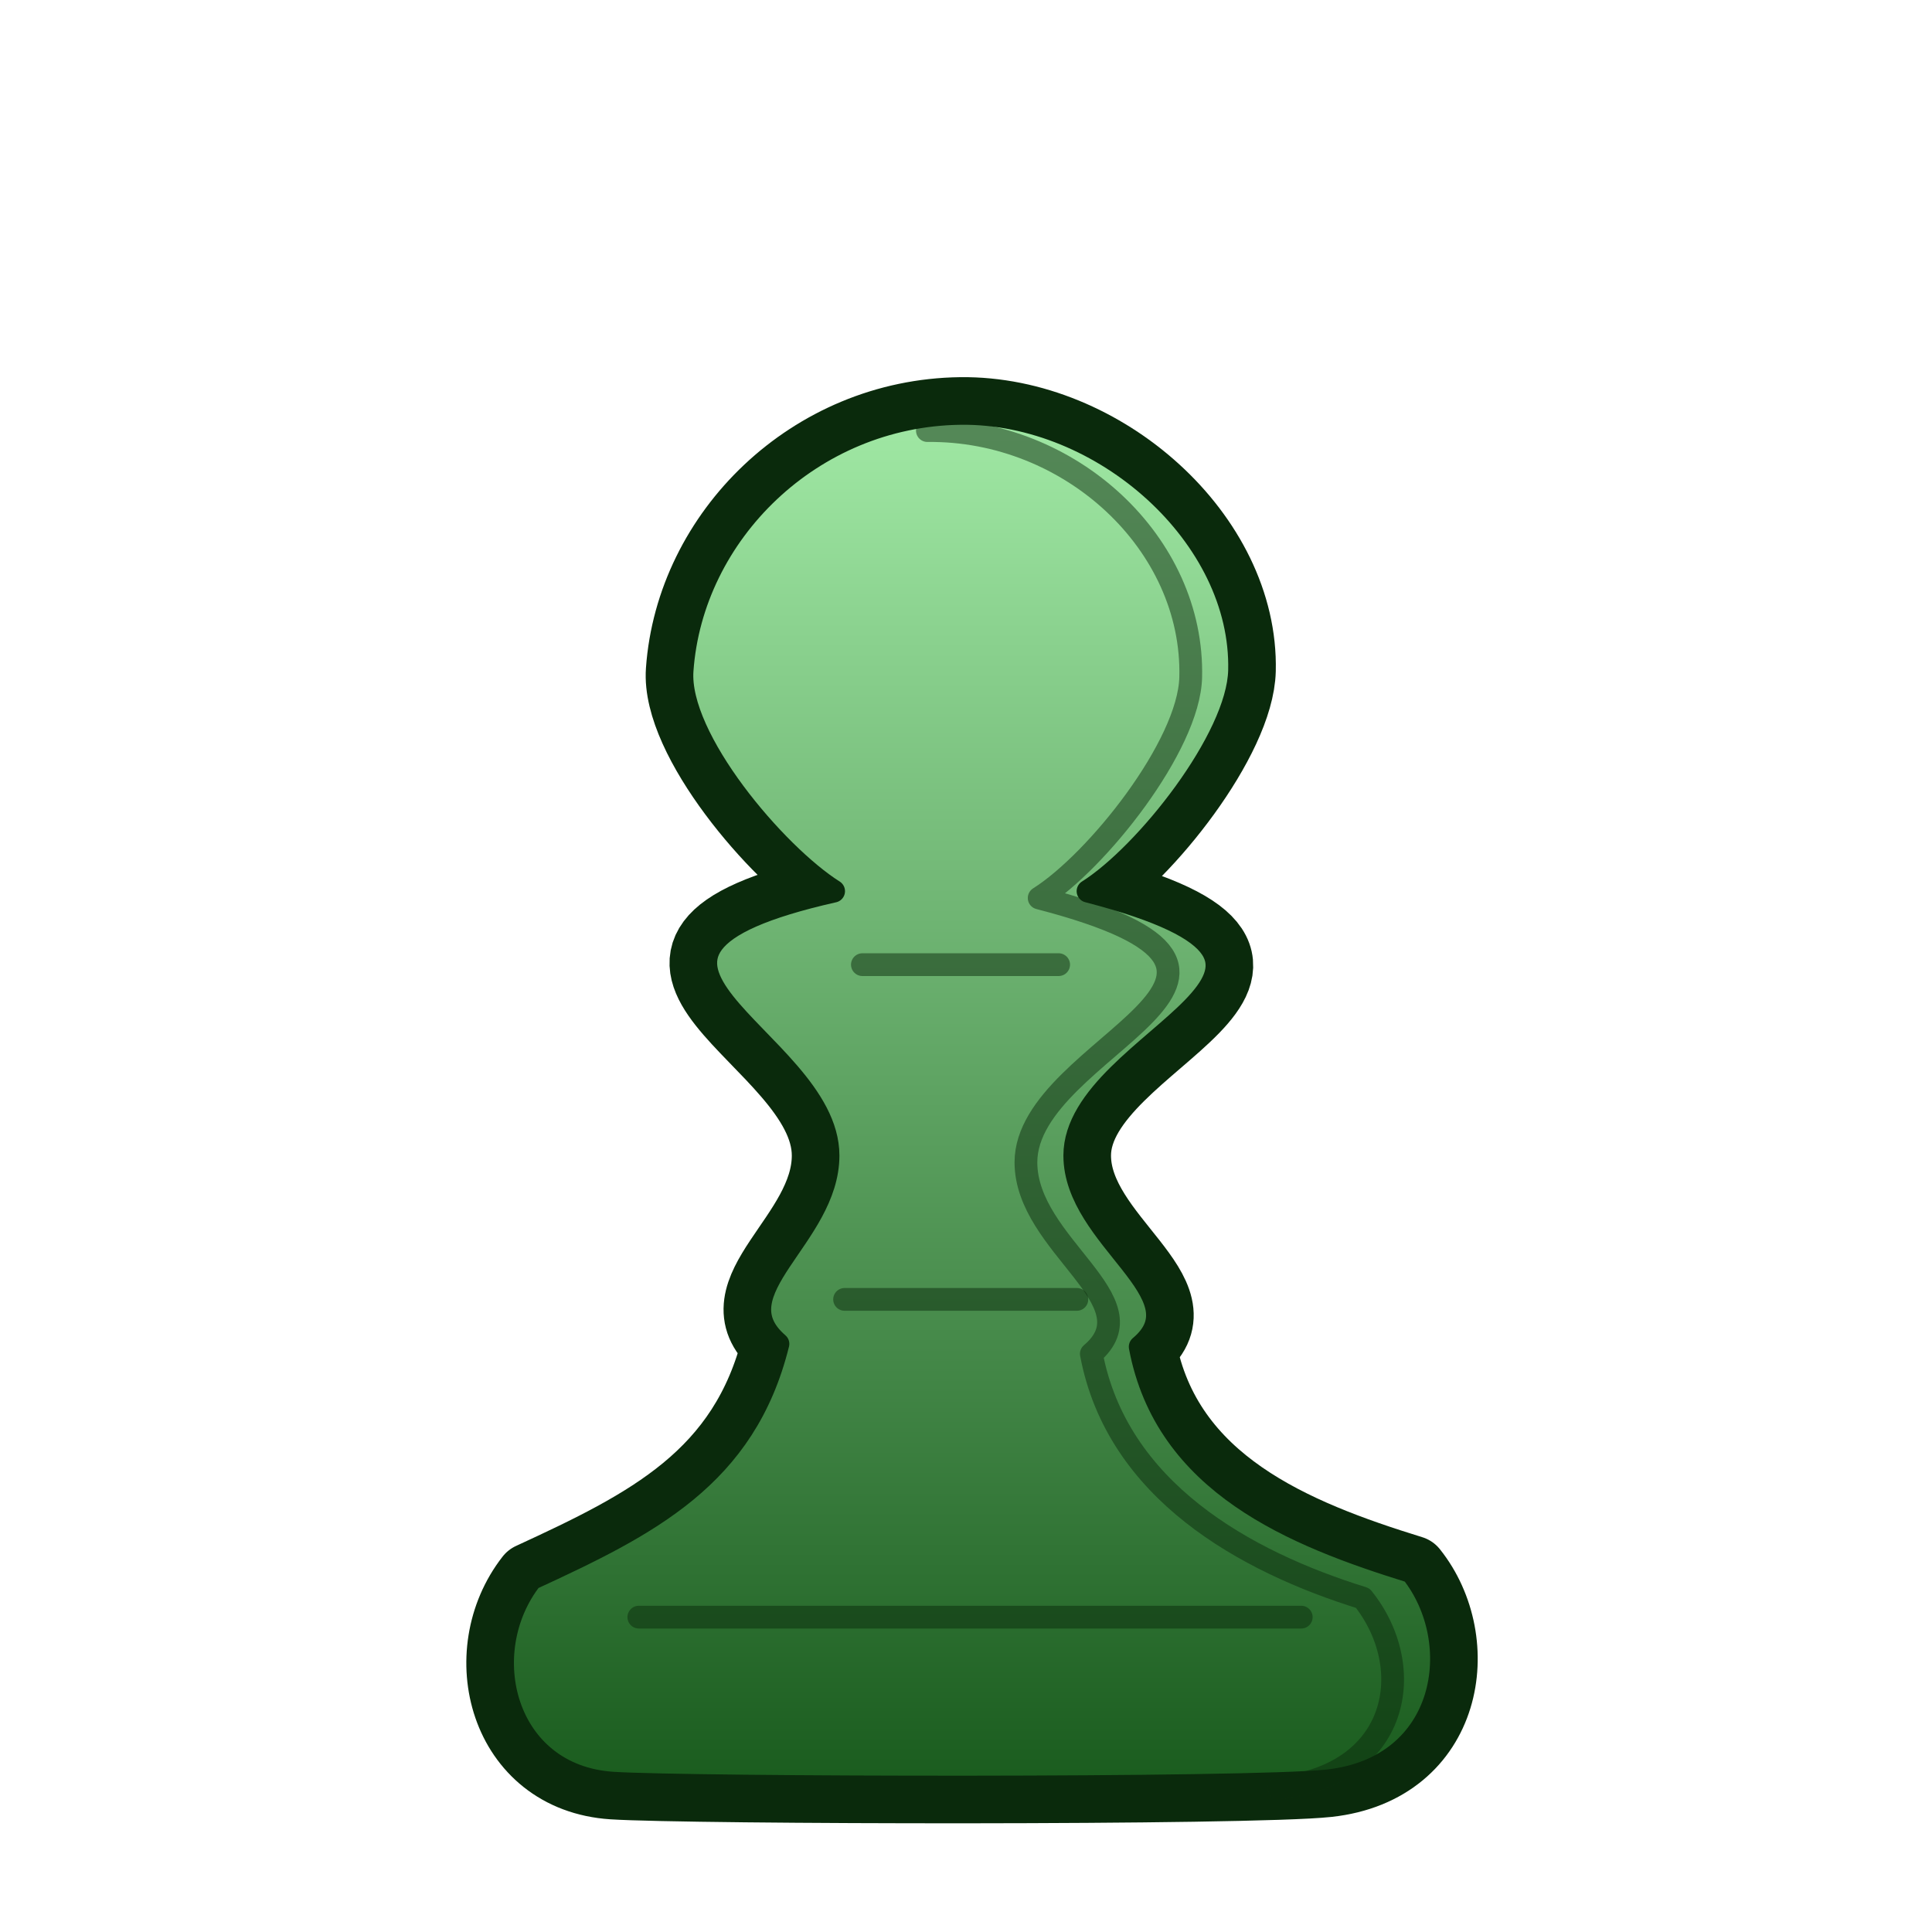
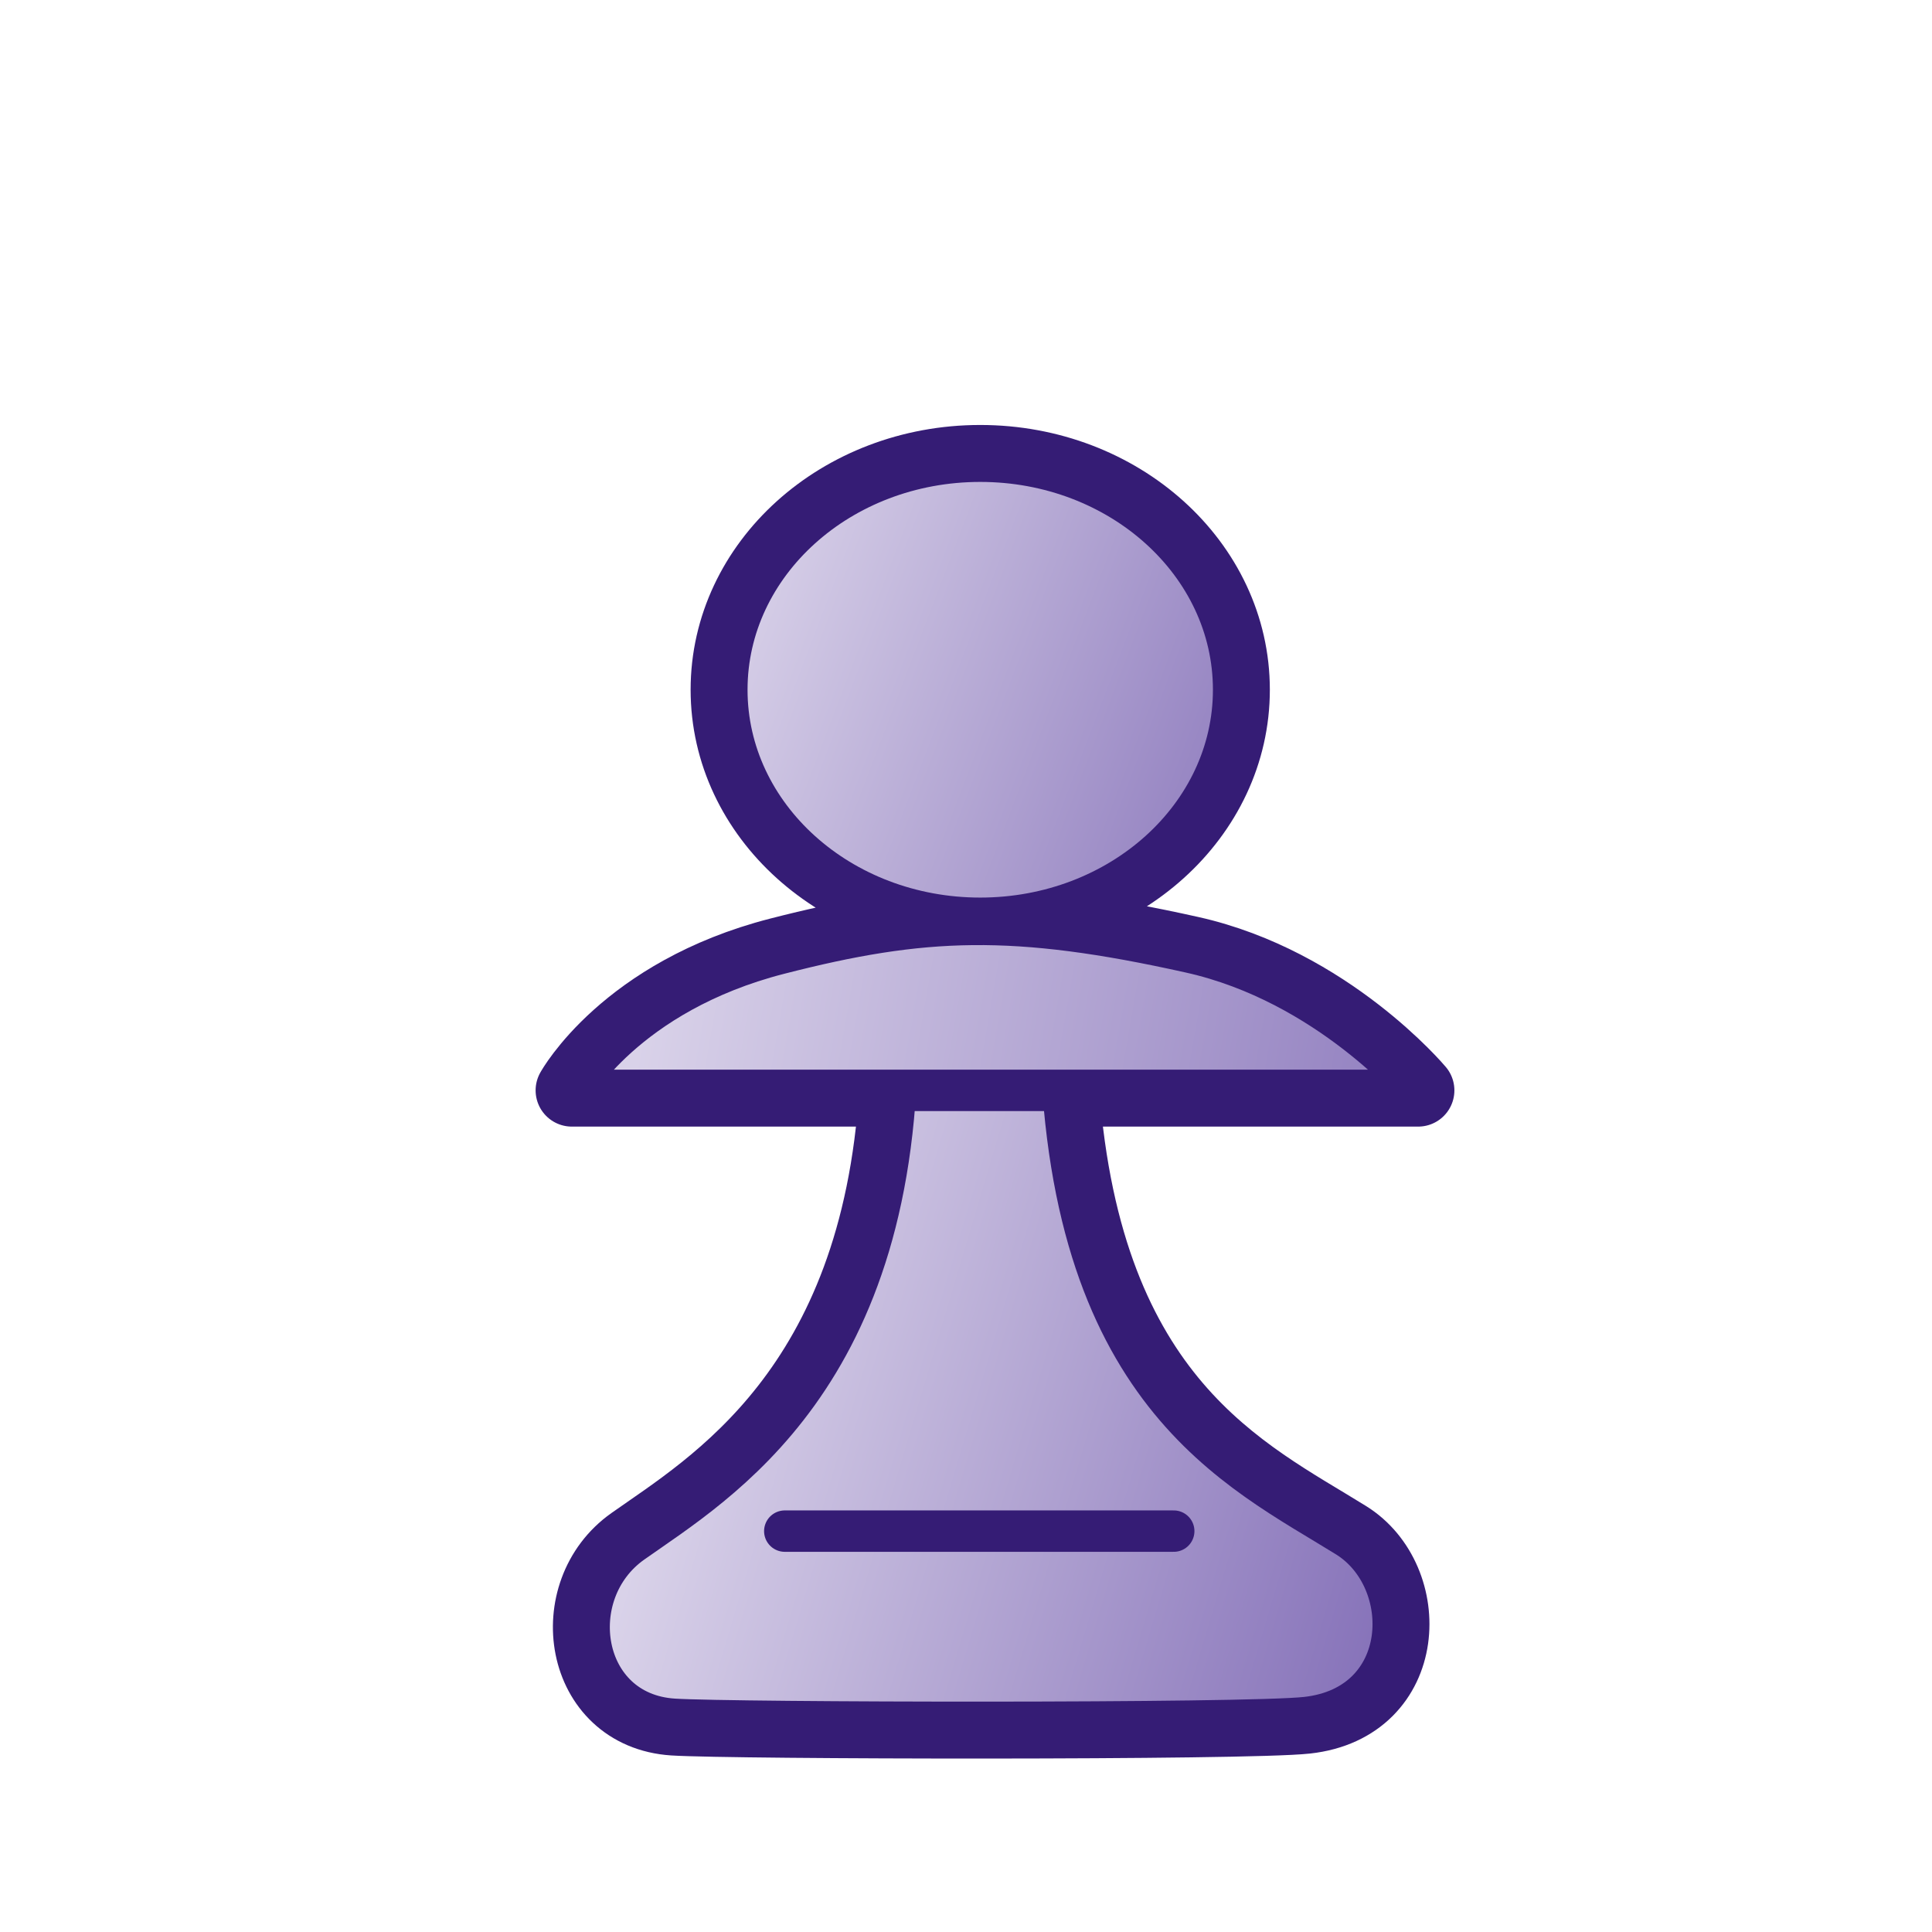
- <svg xmlns="http://www.w3.org/2000/svg" xmlns:xlink="http://www.w3.org/1999/xlink" id="pawn" viewBox="0 0 933.3 933.3">
-   <style id="style-base">.base{fill-opacity:1;fill-rule:evenodd;stroke-miterlimit:4;stroke-dasharray:none;stroke-linecap:round;stroke-linejoin:round;stroke-opacity:1}.stroke-medium{stroke-width:11}.stroke-color{stroke:#0a2a0c}</style>
-   <defs id="defs2718">
-     <linearGradient xlink:href="#fillGradient" id="main-gradient" x1="0" y1="1" x2="0" y2="0" gradientUnits="objectBoundingBox" />
-     <linearGradient id="fillGradient">
-       <stop id="stop0" offset="0" stop-color="#1a5c1e" stop-opacity="1" />
-       <stop id="stop1" offset="1" stop-color="#a0e8a4" stop-opacity="1" />
+ <svg xmlns="http://www.w3.org/2000/svg" xmlns:xlink="http://www.w3.org/1999/xlink" id="pawn" viewBox="0 0 933.33 933.33">
+   <style id="style-base">.base{fill-opacity:1;fill-rule:evenodd;stroke-miterlimit:4;stroke-dasharray:none;stroke-linecap:round;stroke-linejoin:round;stroke-opacity:1}.stroke-medium{stroke-width:20}.stroke-color{stroke:#351c75}</style>
+   <defs id="defs36222">
+     <linearGradient id="fillGradient" x1="0" y1="1" x2="0" y2="0" gradientUnits="objectBoundingBox">
+       <stop id="stop0" offset="0" stop-color="#d9d2e9" stop-opacity="1" />
+       <stop id="stop1" offset="1" stop-color="#674ea7" stop-opacity="1" />
    </linearGradient>
+     <linearGradient xlink:href="#fillGradient" id="head-gradient" x1="586.53" x2="1126.02" y1="328.04" y2="534.2" gradientTransform="matrix(.73447 0 0 .736 -84.66 58.44)" gradientUnits="userSpaceOnUse" />
+     <linearGradient xlink:href="#fillGradient" id="shoulders-gradient" x1="275.24" x2="862.65" y1="458.66" y2="560.75" gradientTransform="translate(36 28)" gradientUnits="userSpaceOnUse" />
+     <linearGradient xlink:href="#fillGradient" id="pawn-body-gradient" x1="300.27" x2="774.05" y1="623.78" y2="764.9" gradientTransform="translate(36 28)" gradientUnits="userSpaceOnUse" />
  </defs>
-   <path id="boundary" fill="none" stroke-width="35" d="M464 199.7c-72.1.9-129.8 57.9-134.5 124.2-2.4 33 45.3 89 73.2 106.6-137.4 31-2.7 70.6-2.7 127.7 0 39.4-53.5 65.7-24.2 91-15.9 64.2-62.6 87.4-119.2 113.5-27.9 35.7-13 95.3 39.4 98.7 36.7 2.4 307.5 3 345.4-1.1 58.3-6.4 67.4-67.3 40.5-101-57-17.6-118.7-42.6-131.1-108.7 30.3-25.4-31.6-52.2-31.6-92.4 0-57.1 150.2-90.4 6.4-127.7 27.9-17.6 72.4-73.6 73.2-106.6 1.6-64.7-65.8-125-134.7-124.2Z" class="base stroke-color" />
-   <path id="main" fill="url(#main-gradient)" d="M464 199.7c-72.1.9-129.8 57.9-134.5 124.2-2.4 33 45.3 89 73.2 106.6-137.4 31-2.7 70.6-2.7 127.7 0 39.4-53.5 65.7-24.2 91-15.9 64.2-62.6 87.4-119.2 113.5-27.9 35.7-13 95.3 39.4 98.7 36.7 2.4 307.5 3 345.4-1.1 58.3-6.4 67.4-67.3 40.5-101-57-17.6-118.7-42.6-131.1-108.7 30.3-25.4-31.6-52.2-31.6-92.4 0-57.1 150.2-90.4 6.4-127.7 27.9-17.6 72.4-73.6 73.2-106.6 1.6-64.7-65.8-125-134.7-124.2Z" class="base stroke-color stroke-medium" />
-   <path id="deco-side" fill="none" d="M617.8 863.6c58.3-6.4 67.4-58 40.5-91.6-57-17.7-118.7-52-131.1-118 30.2-25.5-31.6-52.3-31.6-92.5 0-57.1 150.2-90.4 6.4-127.7 27.9-17.6 72.4-73.6 73.2-106.6 1.6-64.7-58.2-120-127.2-119.2" class="base stroke-color stroke-medium" opacity=".5" />
-   <path id="deco-lines" fill="none" d="M416.6 466h94.8zM408 627.7h112.2zm-99.4 153.5h320z" class="base stroke-color stroke-medium" opacity=".5" />
+   <path id="boundary" fill="none" stroke-width="35" d="M473.54 222.8a122.41 110.4 0 0 0-122.41 110.4 122.41 110.4 0 0 0 122.4 110.4 122.41 110.4 0 0 0 122.42-110.4 122.41 110.4 0 0 0-122.41-110.4m-3.72 223.77c-30.33.31-58.7 5.23-93.47 14.16-74.2 19.07-100.1 66.02-100.1 66.02h156.33c-9 144.95-88.58 191.26-127.13 218.5-34.2 24.18-25.46 82.35 19.9 85.32 28.12 1.84 276.62 2.36 305.66-.85 51.38-5.67 52.84-66.7 19.69-87.3-49.35-30.68-125.94-65-137.16-215.67H685.1s-43.43-51.83-110.03-66.68c-42.62-9.5-74.9-13.8-105.24-13.5z" class="base stroke-color" />
+   <ellipse id="head" cx="473.54" cy="333.21" fill="url(#head-gradient)" class="base stroke-color stroke-medium" rx="122.41" ry="110.4" />
+   <path id="pawn-body" fill="url(#pawn-body-gradient)" d="M433.42 495.01c1.47 170.18-86.74 221.1-127.97 250.25-34.2 24.17-25.46 82.34 19.9 85.3 28.12 1.85 276.62 2.37 305.66-.84 51.38-5.67 52.84-66.7 19.69-87.3-52.61-32.71-136.2-69.54-138.5-247.1-.44-33.3-79.04-30-78.78-.3z" class="base stroke-color stroke-medium" />
+   <path id="shoulders" fill="url(#shoulders-gradient)" d="M376.35 460.74c-74.2 19.06-100.1 66.01-100.1 66.01h408.84s-43.43-51.83-110.03-66.68c-85.23-19-129.17-17.2-198.7.67z" class="base stroke-color stroke-medium" />
+   <path id="lower-line" fill="none" d="M379.12 739.67h187.9" class="base stroke-color stroke-medium" />
</svg>
